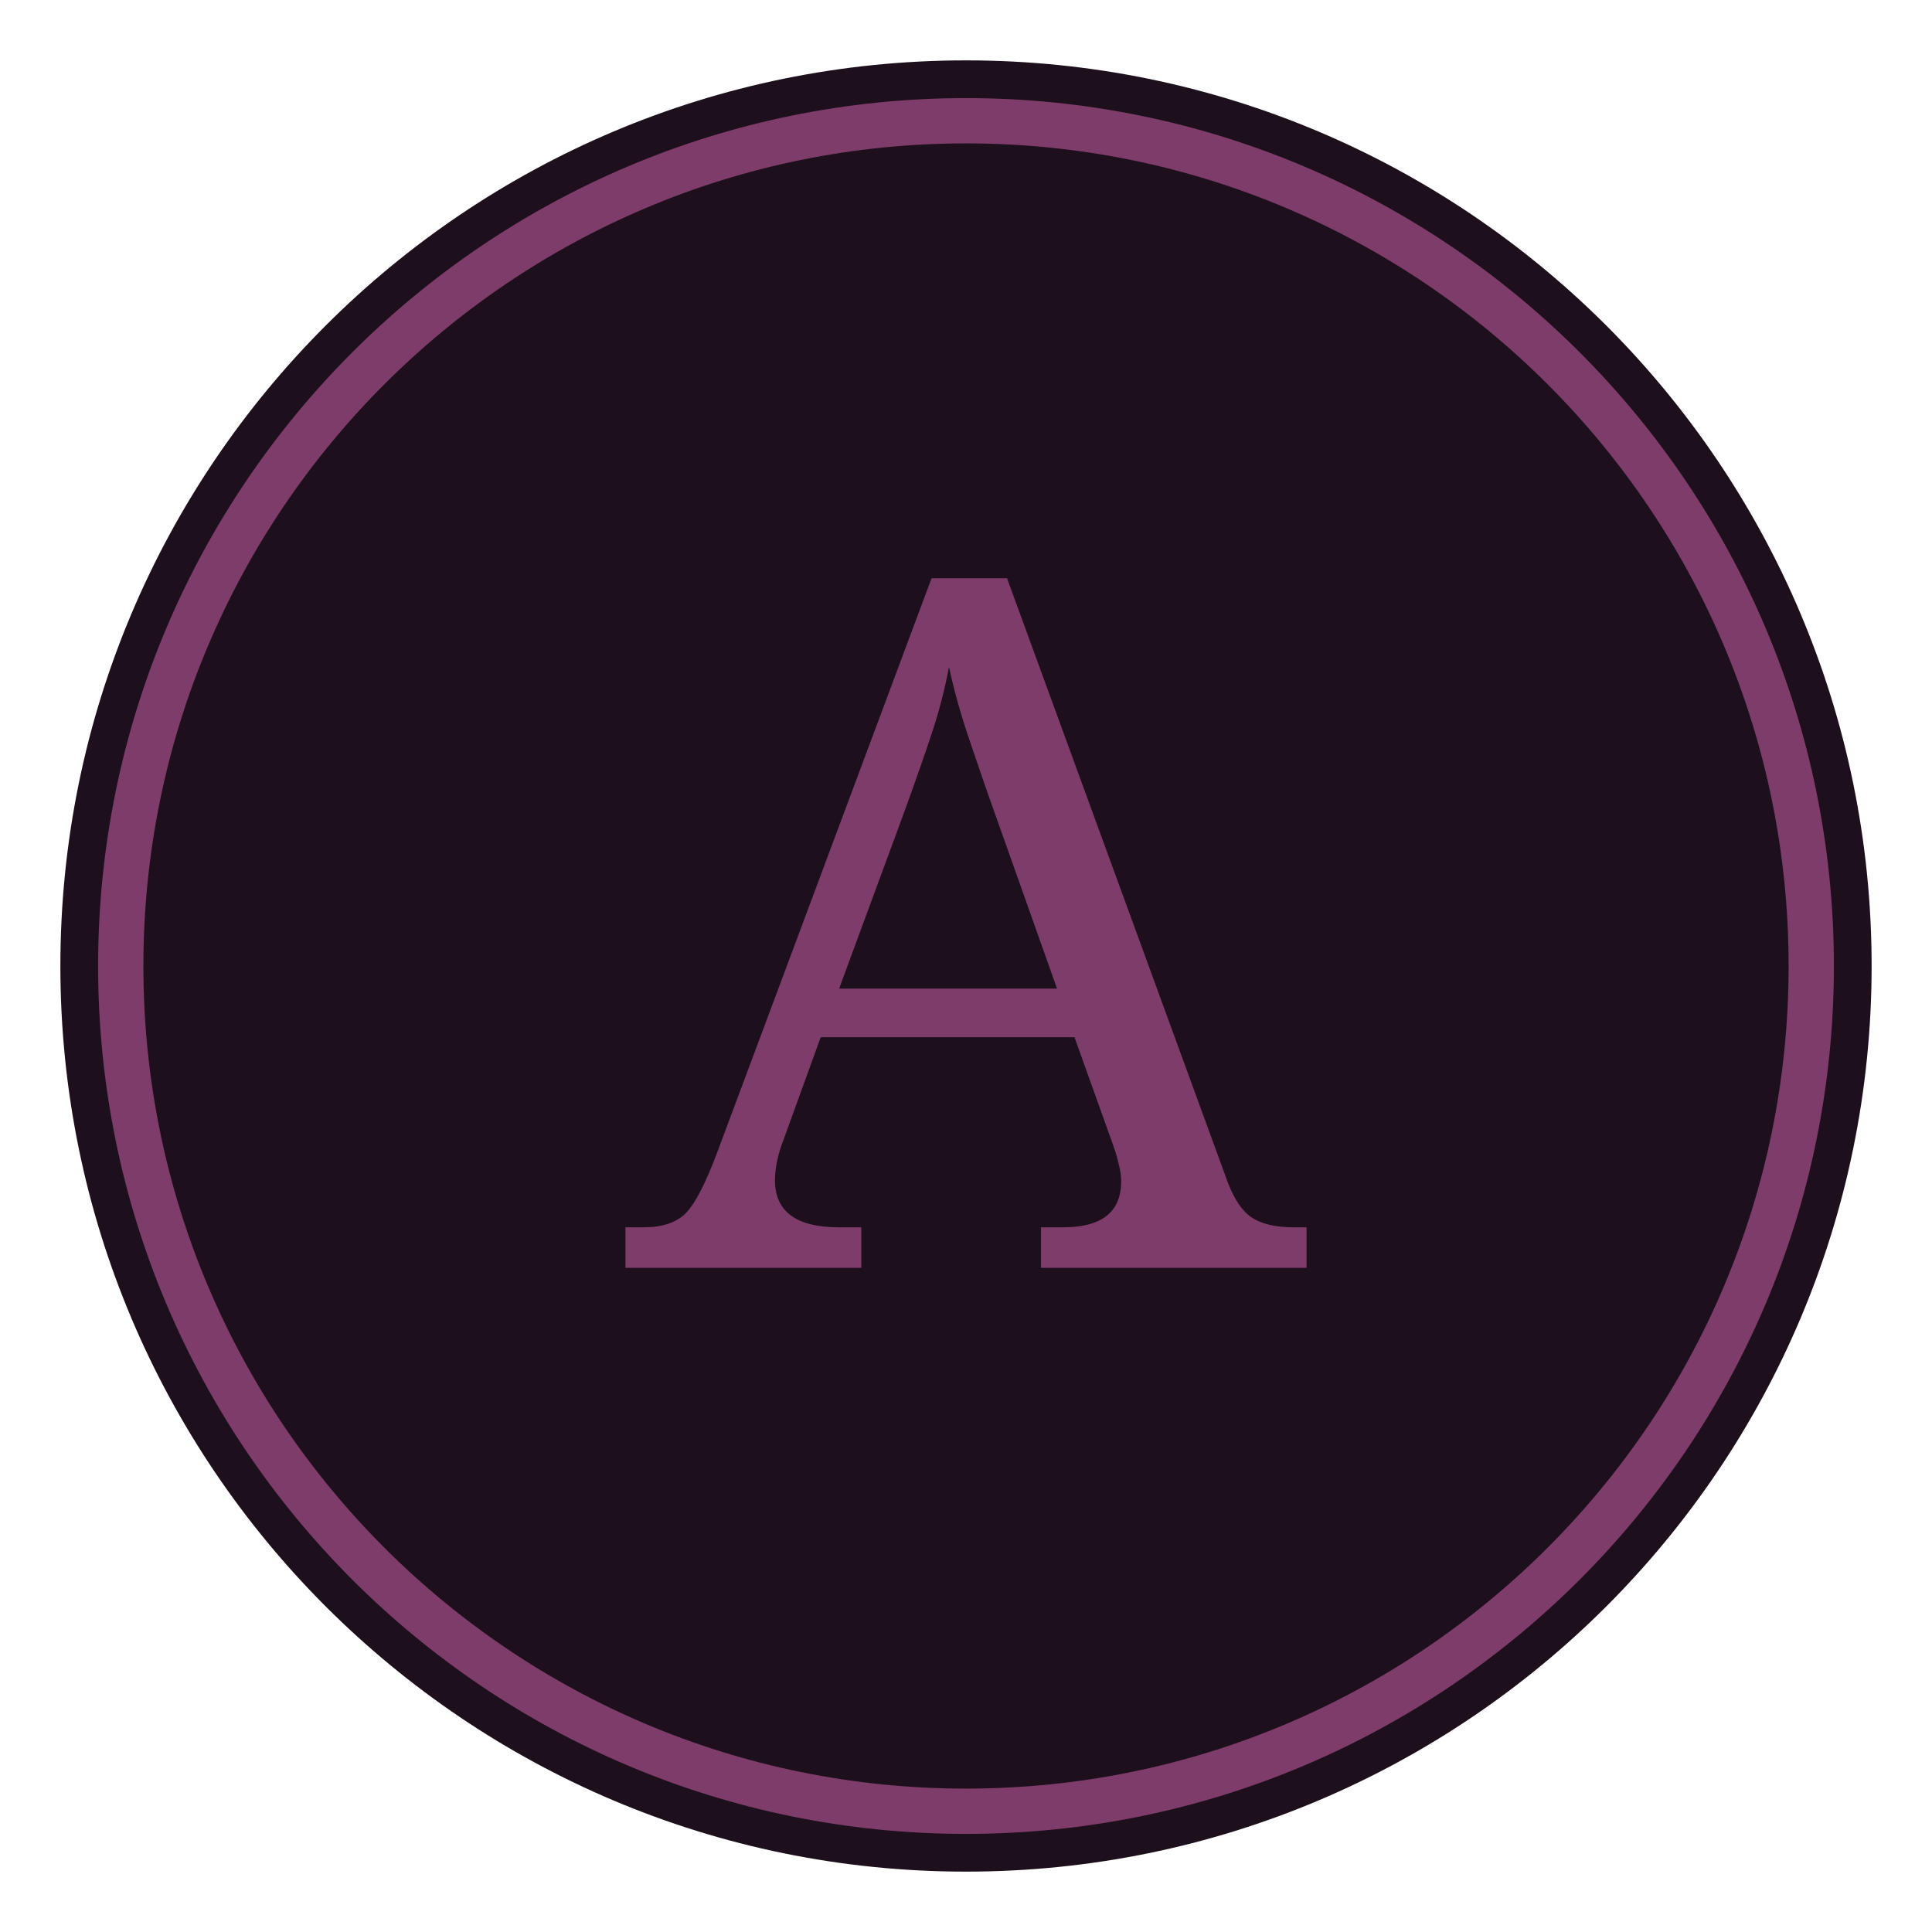
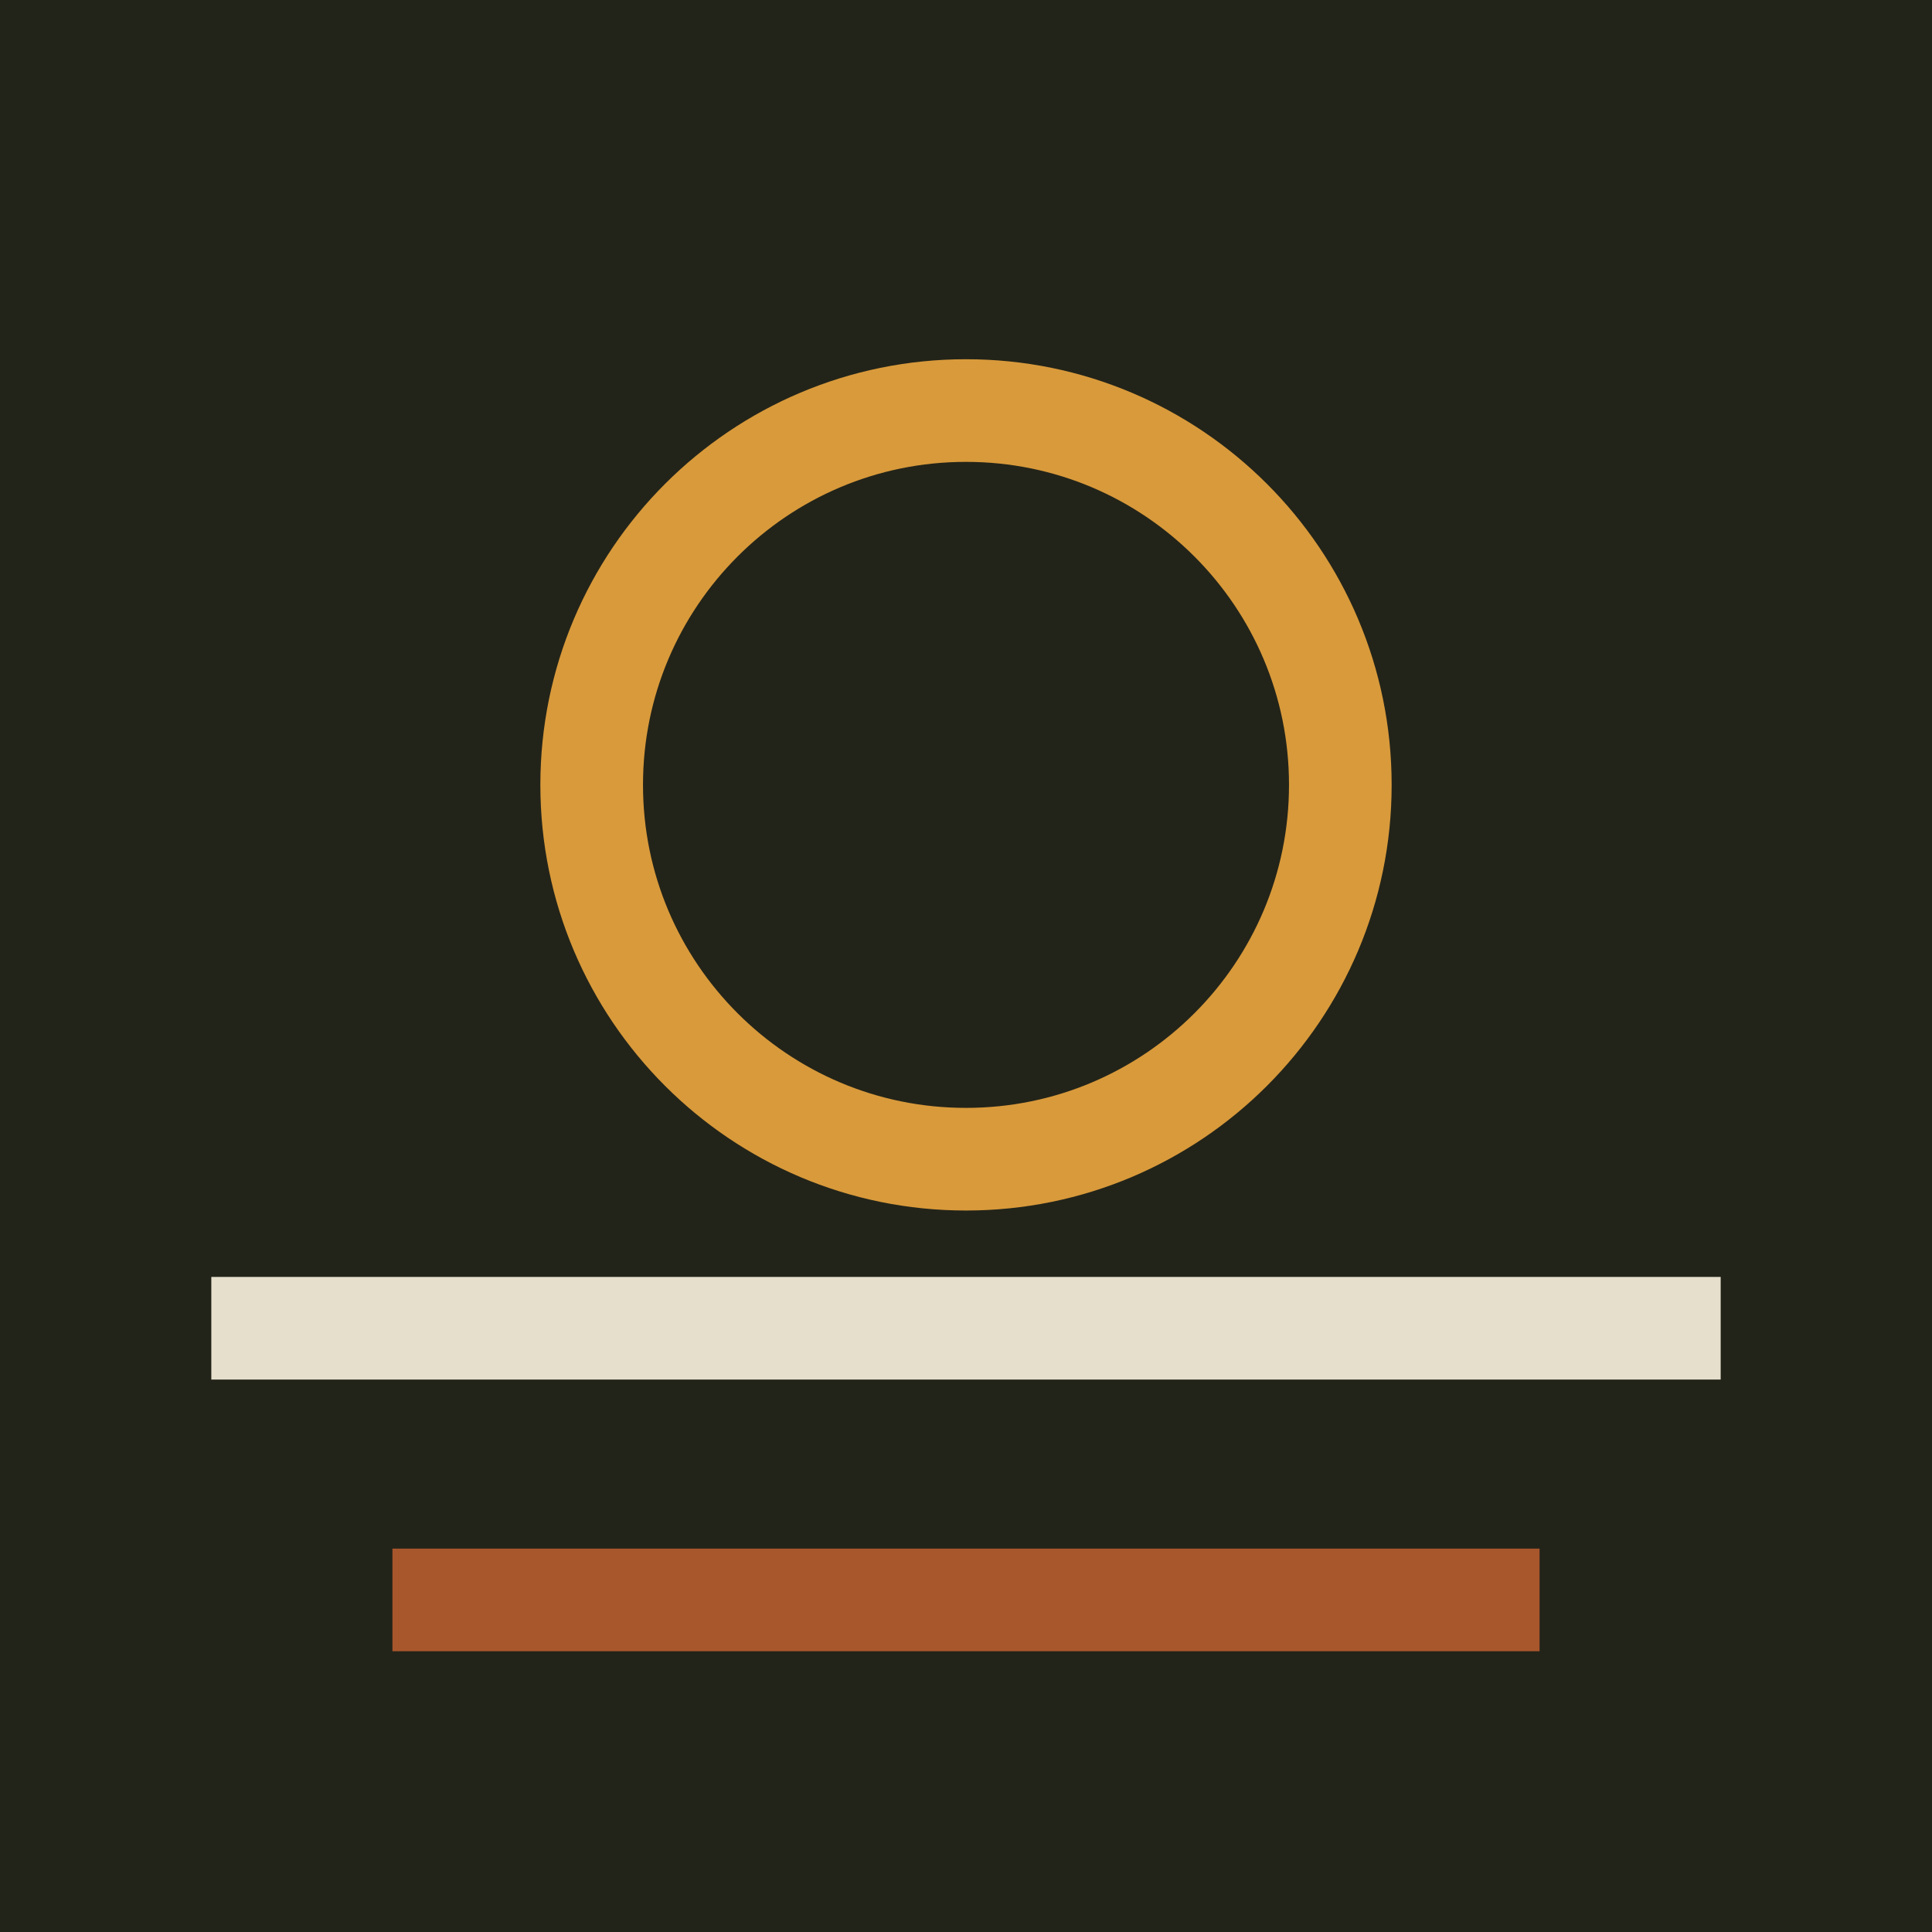
- <svg xmlns="http://www.w3.org/2000/svg" viewBox="0 0 64 64">
-   <circle cx="32" cy="32" r="30" fill="#1e0f1c" />
-   <circle cx="32" cy="32" r="28" fill="none" stroke="#7d3c6a" stroke-width="1.5" />
-   <text x="32" y="42" text-anchor="middle" font-family="Georgia, serif" font-weight="500" font-size="32" fill="#7d3c6a">A</text>
+ <svg xmlns="http://www.w3.org/2000/svg" viewBox="0 0 32 32">
+   <rect width="32" height="32" fill="#232419" />
+   <circle cx="16" cy="13" r="6.2" fill="none" stroke="#d99a3b" stroke-width="1.7" />
+   <path d="M3.5 22h25" stroke="#e6dfcc" stroke-width="1.7" />
+   <path d="M6.5 26.5h19" stroke="#a8562c" stroke-width="1.7" />
</svg>
